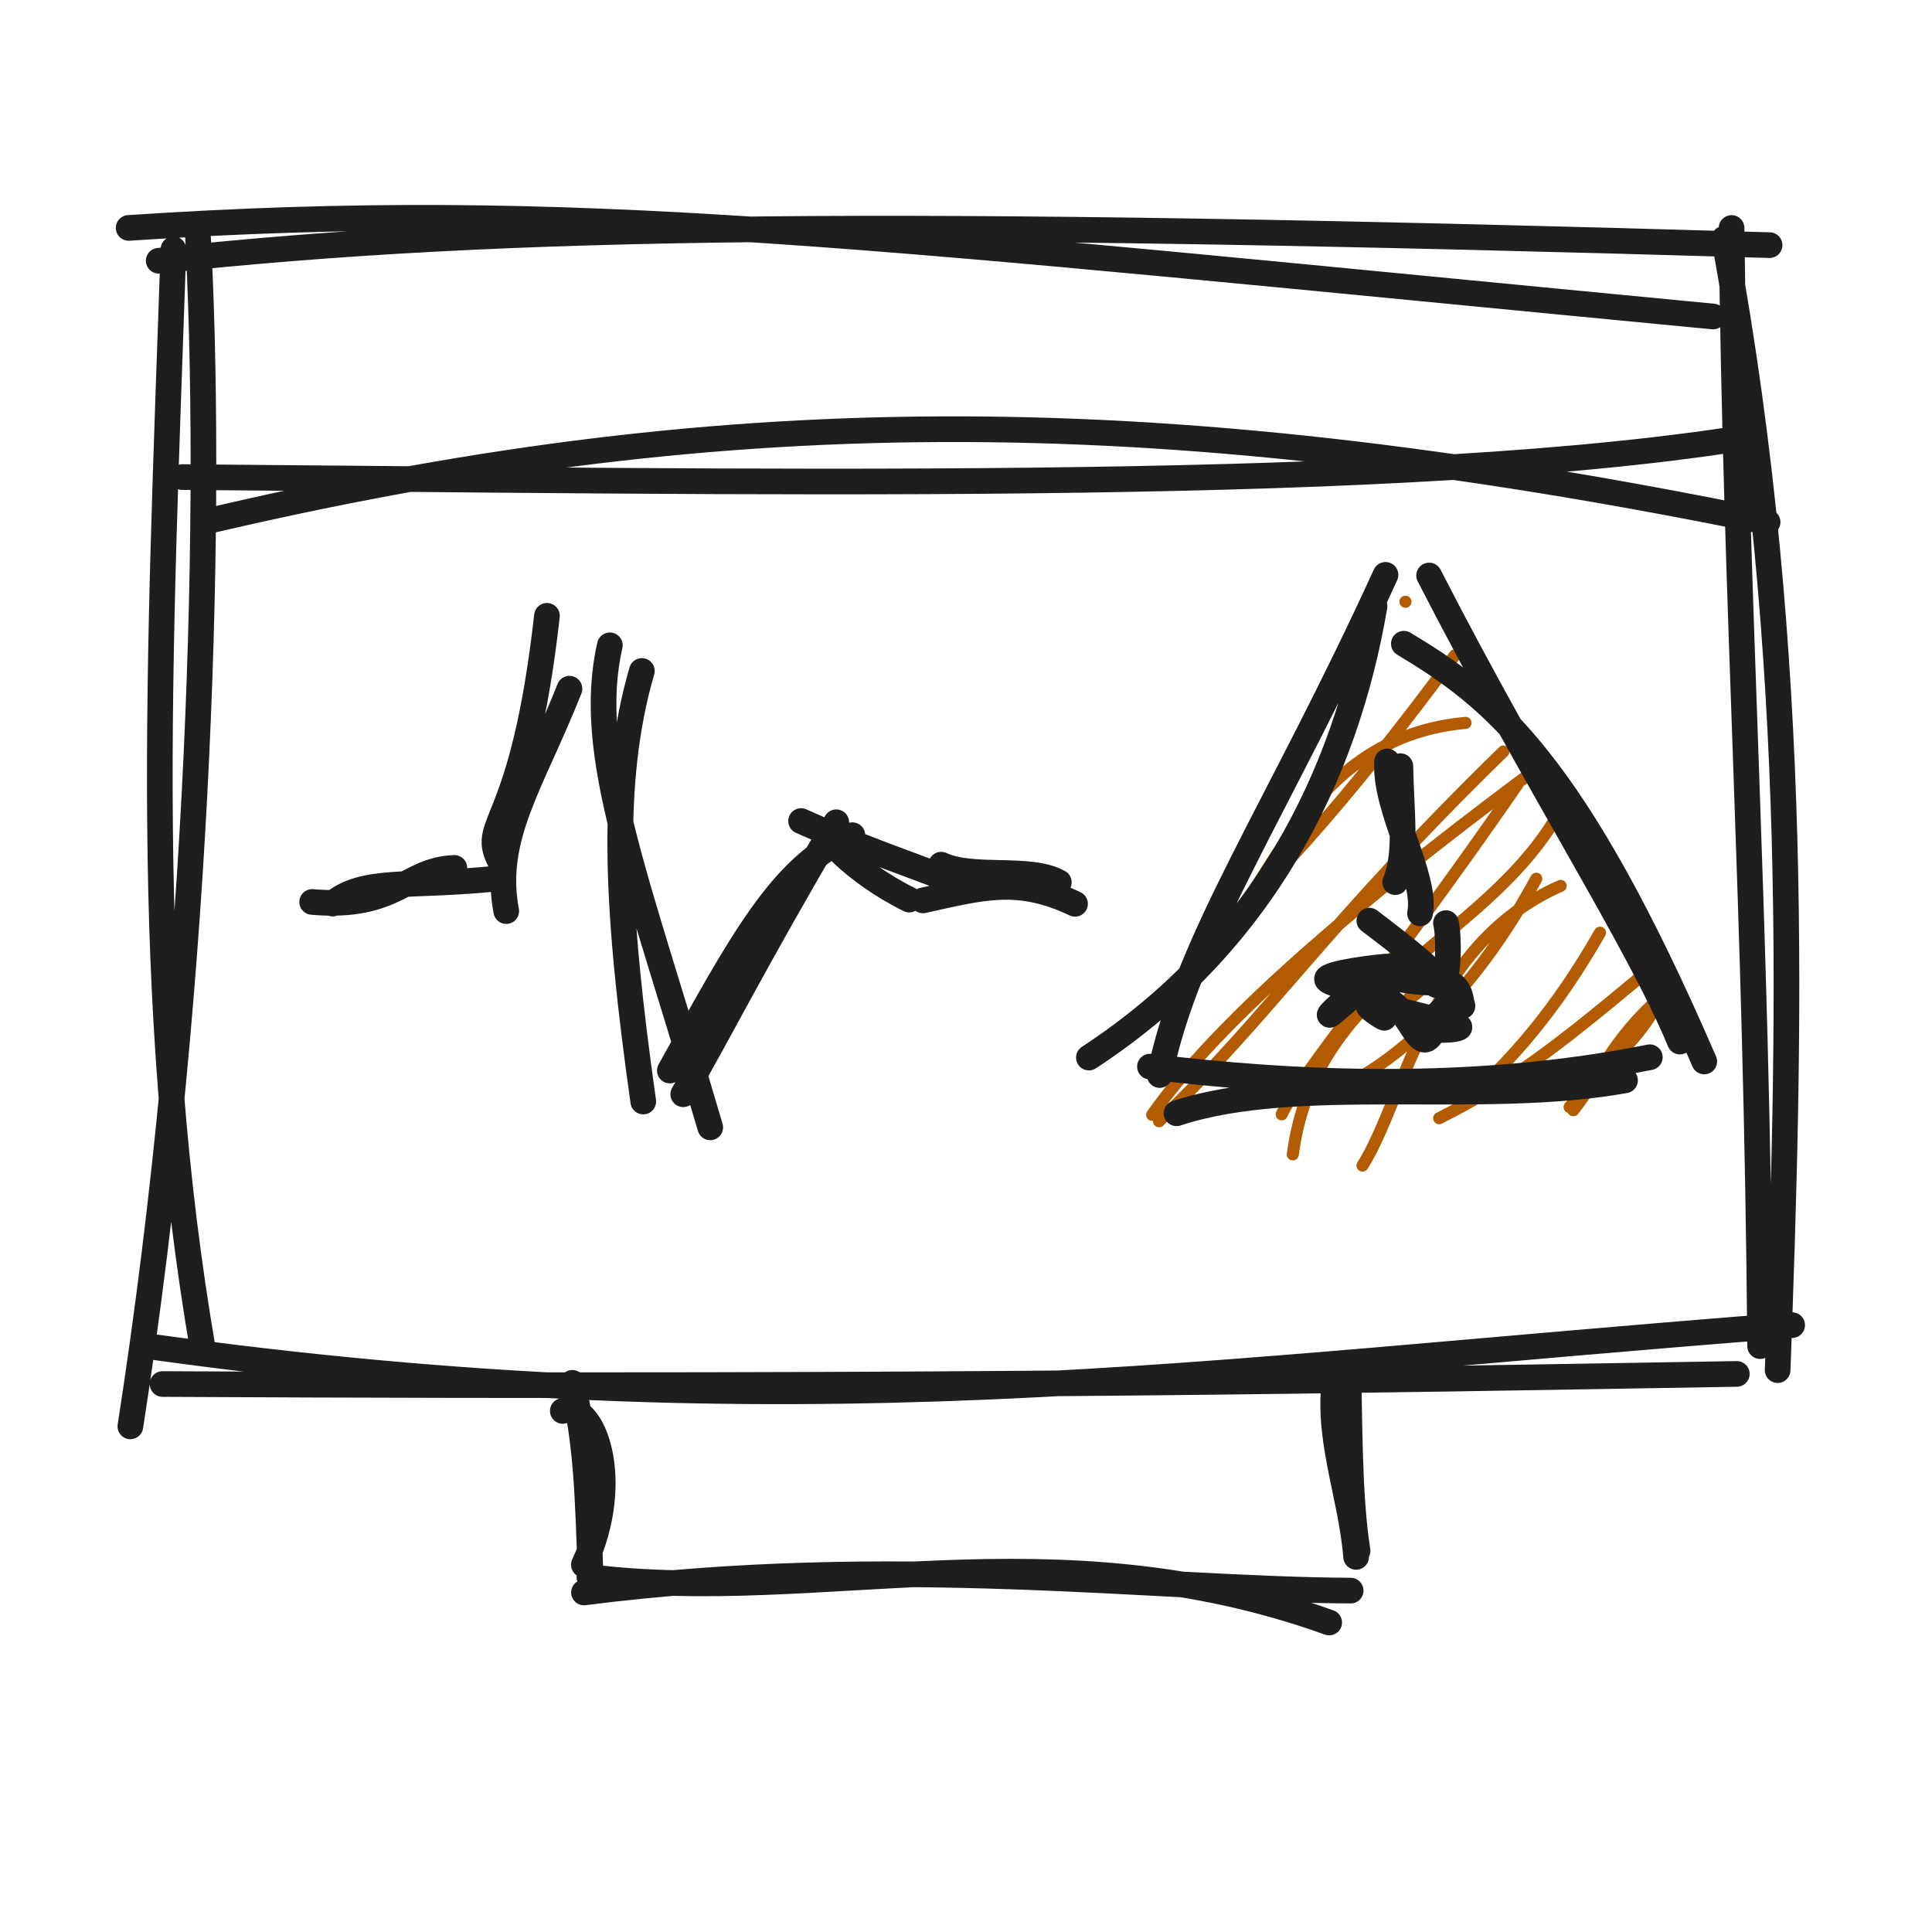
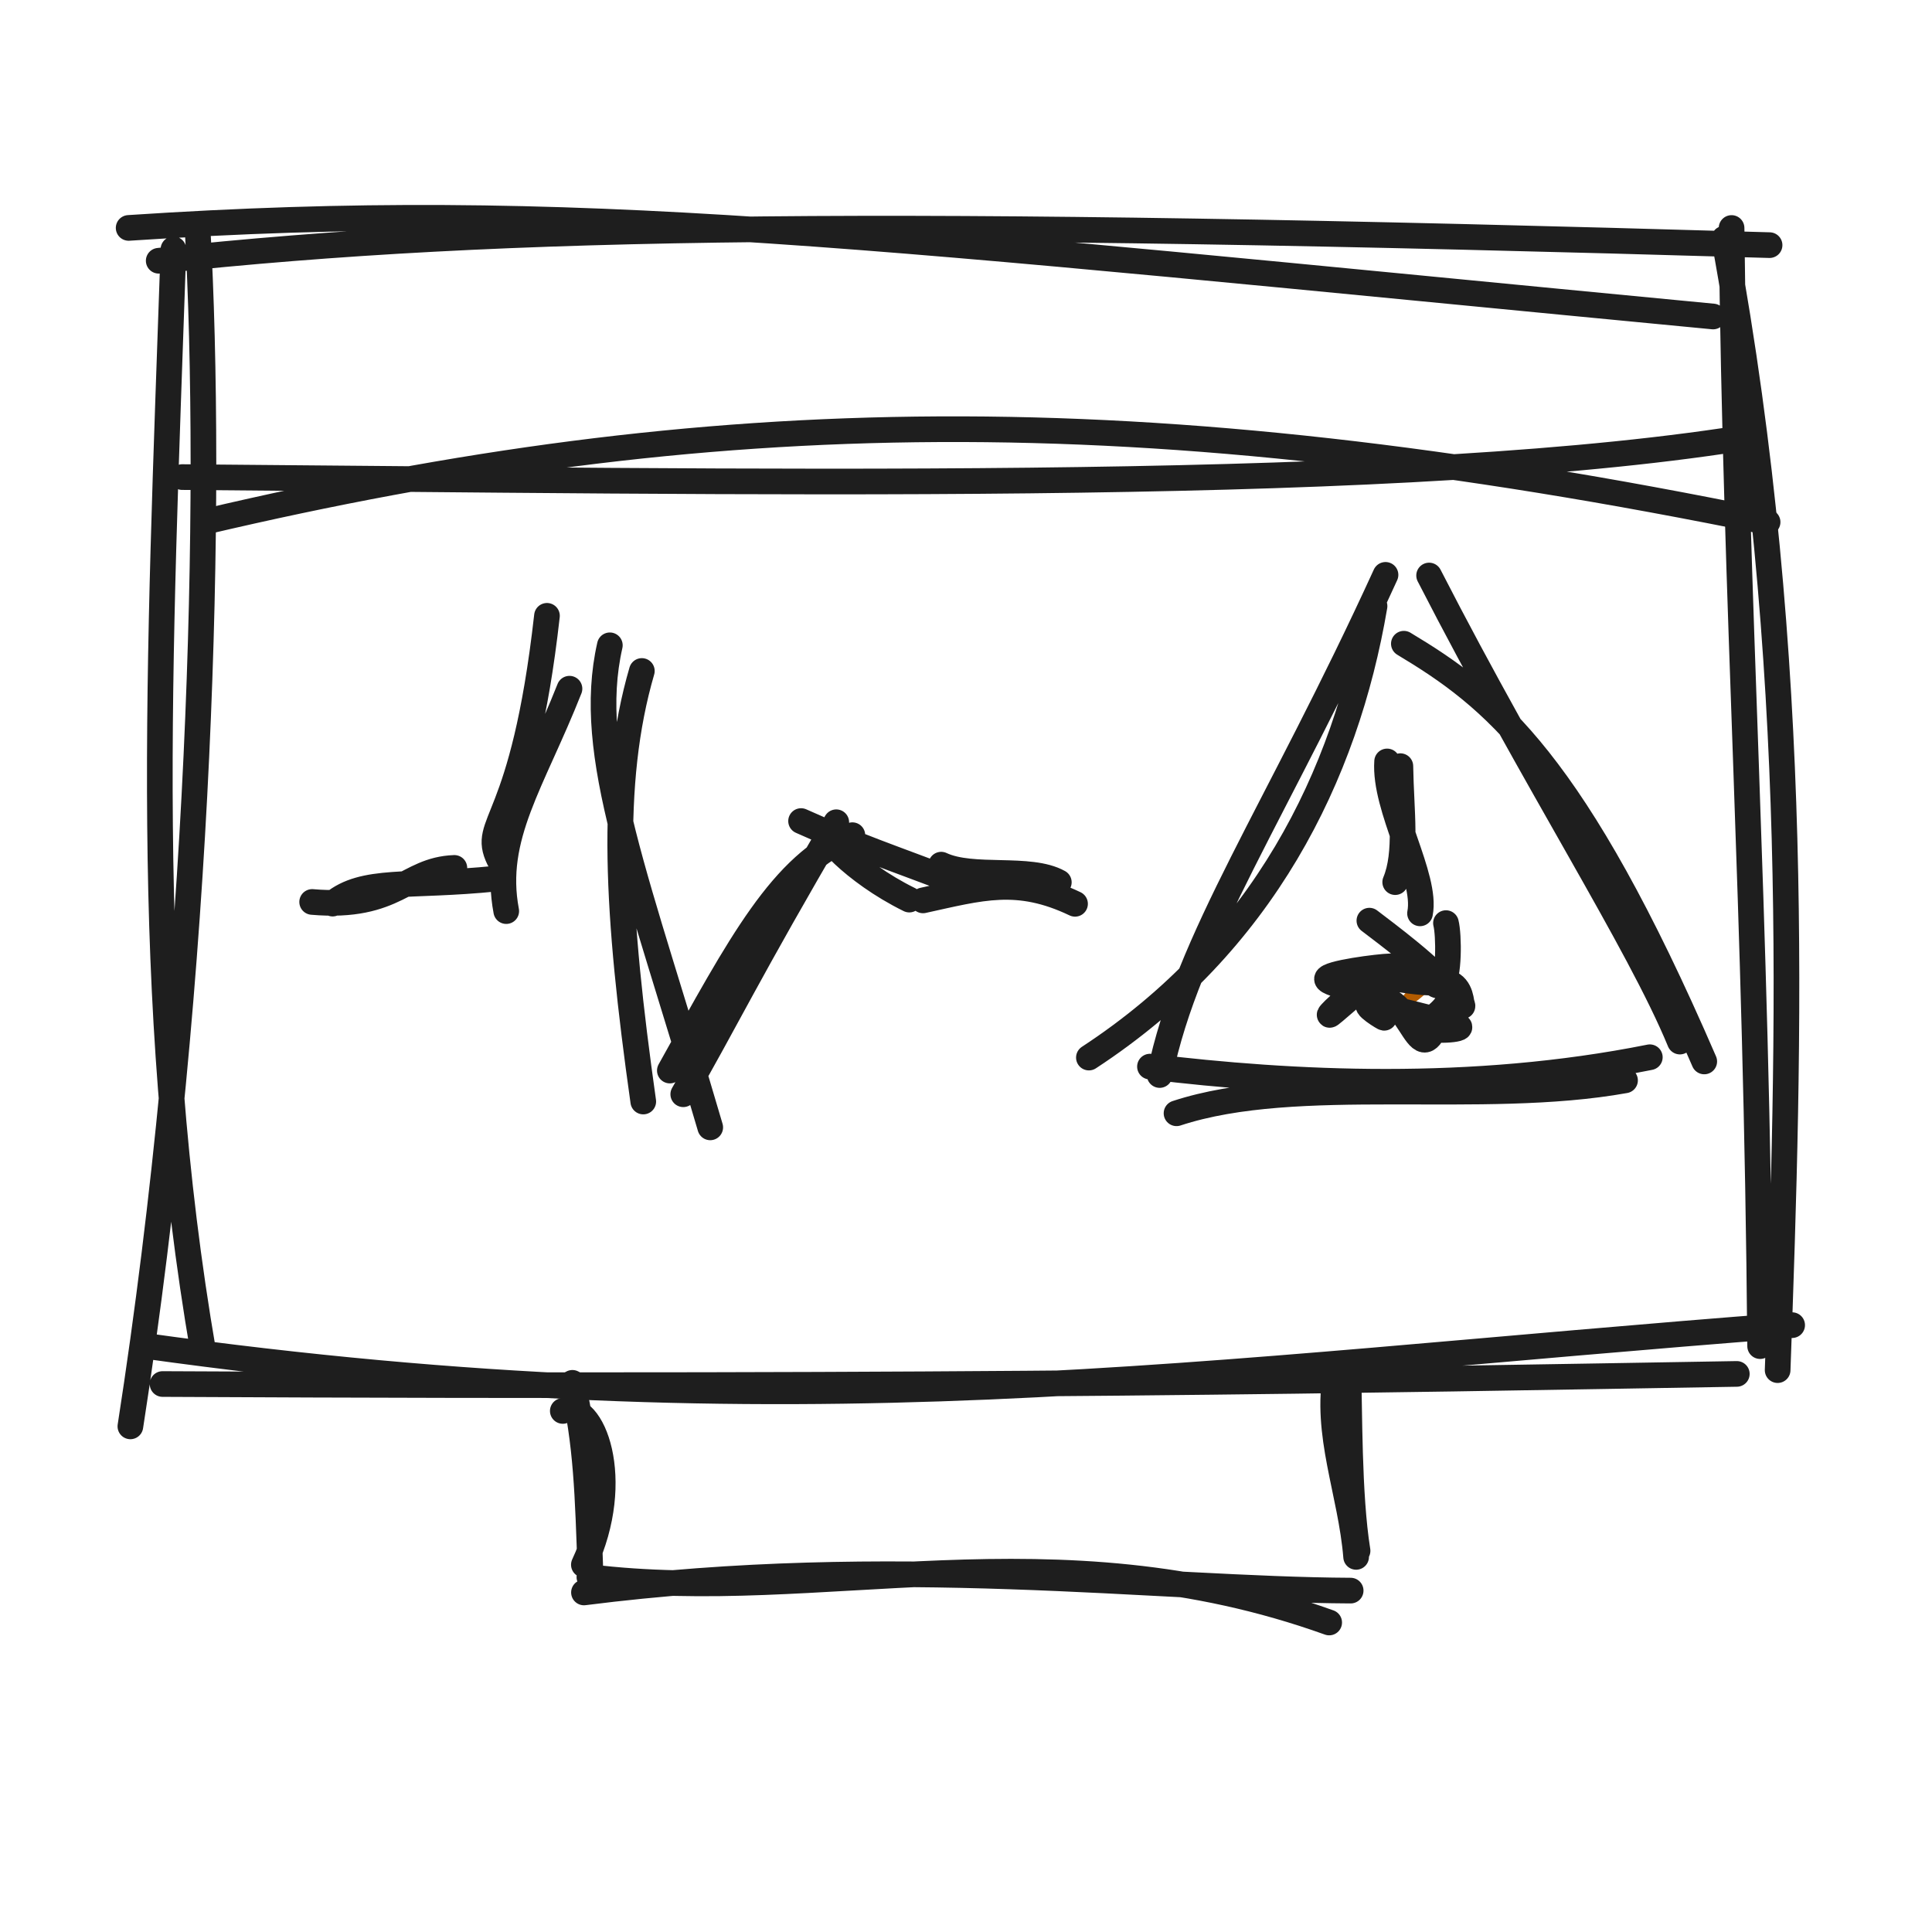
<svg xmlns="http://www.w3.org/2000/svg" width="128" height="128" viewBox="0 0 128 128" role="img">
  <path d="M8.523 15.1 C38.164 13.142, 57.115 15.583, 113.497 20.969 M10.515 17.275 C33.644 14.802, 58.746 14.524, 117.239 16.241 M114.226 15.816 C119.385 43.897, 118.561 68.755, 117.773 90.775 M114.721 15.105 C115.003 41.029, 116.365 59.422, 116.613 89.184 M118.735 87.794 C79.007 90.822, 52.793 95.192, 9.575 89.162 M115.068 91.025 C91.074 91.423, 64.921 91.977, 10.77 91.695 M8.638 94.501 C13.35 64.207, 14.102 32.942, 13.078 14.945 M13.475 89.603 C9.417 66.055, 10.535 44.348, 11.49 16.515" stroke="#1e1e1e" stroke-width="1.7" fill="none" stroke-linecap="round" stroke-linejoin="round" />
  <path d="M13.568 34.569 C47.013 26.716, 75.358 26.063, 117.108 34.59 M12.067 31.608 C49.454 31.893, 90.377 32.729, 114.205 29.207" stroke="#1e1e1e" stroke-width="1.7" fill="none" stroke-linecap="round" stroke-linejoin="round" />
  <path d="M20.681 59.757 C26.286 60.241, 26.871 57.62, 30.103 57.501 M22.036 59.866 C24.11 58.156, 27.042 58.803, 32.865 58.21 M33.058 56.91 C31.83 54.379, 34.658 54.847, 36.238 40.8 M33.54 60.363 C32.608 55.432, 35.268 51.862, 37.73 45.628 M42.524 44.454 C40.355 51.896, 40.866 60.57, 42.618 72.979 M40.404 42.753 C38.745 50.042, 42.234 58.224, 47.055 74.691 M44.379 70.927 C49.099 62.456, 51.772 57.311, 56.472 55.333 M45.268 72.497 C47.907 67.947, 49.66 64.264, 55.405 54.476 M55.131 55.43 C54.162 54.973, 56.442 57.729, 60.244 59.6 M53.073 54.397 C56.689 56.025, 59.373 56.937, 62.83 58.248 M62.356 57.286 C64.456 58.273, 68.213 57.375, 70.15 58.454 M61.152 59.653 C64.991 58.814, 67.415 58.06, 71.224 59.88" stroke="#1e1e1e" stroke-width="1.7" fill="none" stroke-linecap="round" stroke-linejoin="round" />
-   <path d="M93.115 39.868 C93.115 39.868, 93.115 39.868, 93.115 39.868 M93.115 39.868 C93.115 39.868, 93.115 39.868, 93.115 39.868 M80.212 63.014 C84.474 58.24, 86.92 48.833, 97.096 47.892 M79.426 63.191 C82.46 59.855, 86.765 56.433, 96.386 43.418 M76.333 73.86 C81.508 66.501, 93.132 57.369, 102.02 50.772 M76.79 74.287 C84.103 67.285, 87.931 61.165, 99.603 49.791 M85.652 76.481 C87.21 64.564, 99.106 62.396, 103.814 52.868 M84.917 73.828 C86.33 70.896, 91.875 64.515, 100.515 52.005 M90.27 77.222 C93.073 72.785, 94.55 62.588, 103.394 58.691 M89.205 71.852 C92.654 70.166, 97.663 65.834, 101.781 58.219 M95.35 74.084 C100.056 71.71, 102.985 69.478, 108.602 64.797 M96.532 73.475 C100.244 70.231, 103.131 66.812, 106.004 61.793 M104.234 73.555 C106.102 71.229, 106.567 69.128, 110.18 65.9 M103.989 73.345 C106.238 70.685, 108.285 69.183, 109.617 66.839" stroke="#b25b00" stroke-width="0.8" fill="none" stroke-linecap="round" stroke-linejoin="round" />
  <path d="M93.009 42.648 C98.93 46.2, 104.293 50.401, 112.911 70.324 M94.682 38.129 C101.745 51.895, 108.567 62.386, 111.297 69.007 M107.663 71.577 C98.101 73.296, 85.981 71.116, 77.948 73.758 M109.305 70.045 C97.489 72.41, 85.619 71.807, 76.188 70.666 M72.142 70.067 C83.666 62.526, 89.158 51.399, 91.067 40.158 M76.831 71.223 C78.672 62.198, 84.622 53.77, 91.794 38.086" stroke="#1e1e1e" stroke-width="1.7" fill="none" stroke-linecap="round" stroke-linejoin="round" />
  <path d="M91.9 50.447 C91.682 53.547, 94.564 58.087, 94.08 60.512 M92.778 50.76 C92.823 53.757, 93.245 56.516, 92.436 58.443" stroke="#1e1e1e" stroke-width="1.7" fill="none" stroke-linecap="round" stroke-linejoin="round" />
  <path d="M88.096 64.655 C88.096 64.655, 88.096 64.655, 88.096 64.655 M88.096 64.655 C88.096 64.655, 88.096 64.655, 88.096 64.655 M92.35 66.999 C93.55 66.003, 93.769 65.975, 94.699 65.043 M92.27 67.359 C93.031 66.745, 93.404 65.837, 94.728 64.62" stroke="#b25b00" stroke-width="0.8" fill="none" stroke-linecap="round" stroke-linejoin="round" />
  <path d="M91.38 64.884 C92.214 64.826, 95.026 64.8, 95.942 65.092 C96.859 65.385, 96.791 66.498, 96.879 66.641 C96.966 66.785, 96.682 65.904, 96.469 65.952 C96.256 66, 95.958 66.441, 95.603 66.929 C95.247 67.417, 94.914 68.973, 94.336 68.88 C93.758 68.788, 93.206 67.043, 92.136 66.374 C91.065 65.704, 87.921 65.255, 87.915 64.864 C87.908 64.472, 91.382 64.04, 92.095 64.024 C92.807 64.007, 91.668 64.591, 92.188 64.763 C92.709 64.935, 95.003 65.21, 95.216 65.056 M90.725 60.996 C91.667 61.718, 95.268 64.385, 95.897 65.552 C96.526 66.72, 94.382 67.595, 94.5 68 C94.617 68.404, 97.207 68.218, 96.603 67.979 C95.999 67.74, 91.692 66.658, 90.875 66.564 C90.057 66.471, 91.84 67.549, 91.699 67.421 C91.558 67.292, 90.62 65.827, 90.03 65.791 C89.44 65.754, 87.725 67.516, 88.161 67.203 C88.597 66.89, 91.42 64.242, 92.644 63.915 C93.868 63.587, 94.98 65.698, 95.505 65.239 C96.031 64.779, 95.997 61.932, 95.799 61.158" stroke="#1e1e1e" stroke-width="1.7" fill="none" stroke-linecap="round" stroke-linejoin="round" />
  <path d="M37.287 93.479 C39.247 92.718, 41.33 98.019, 38.683 103.667 M37.923 91.617 C38.861 95.666, 38.939 99.032, 39.119 104.197 M39.049 104.485 C54.392 106.37, 69.676 100.898, 88.062 107.495 M38.689 105.504 C59.176 102.896, 76.556 105.321, 89.485 105.382" stroke="#1e1e1e" stroke-width="1.7" fill="none" stroke-linecap="round" stroke-linejoin="round" />
  <path d="M89.325 90.627 C89.421 93.333, 89.343 99.021, 89.942 102.745 M88.527 90.847 C87.742 94.975, 89.504 98.885, 89.847 103.148" stroke="#1e1e1e" stroke-width="1.7" fill="none" stroke-linecap="round" stroke-linejoin="round" />
</svg>
